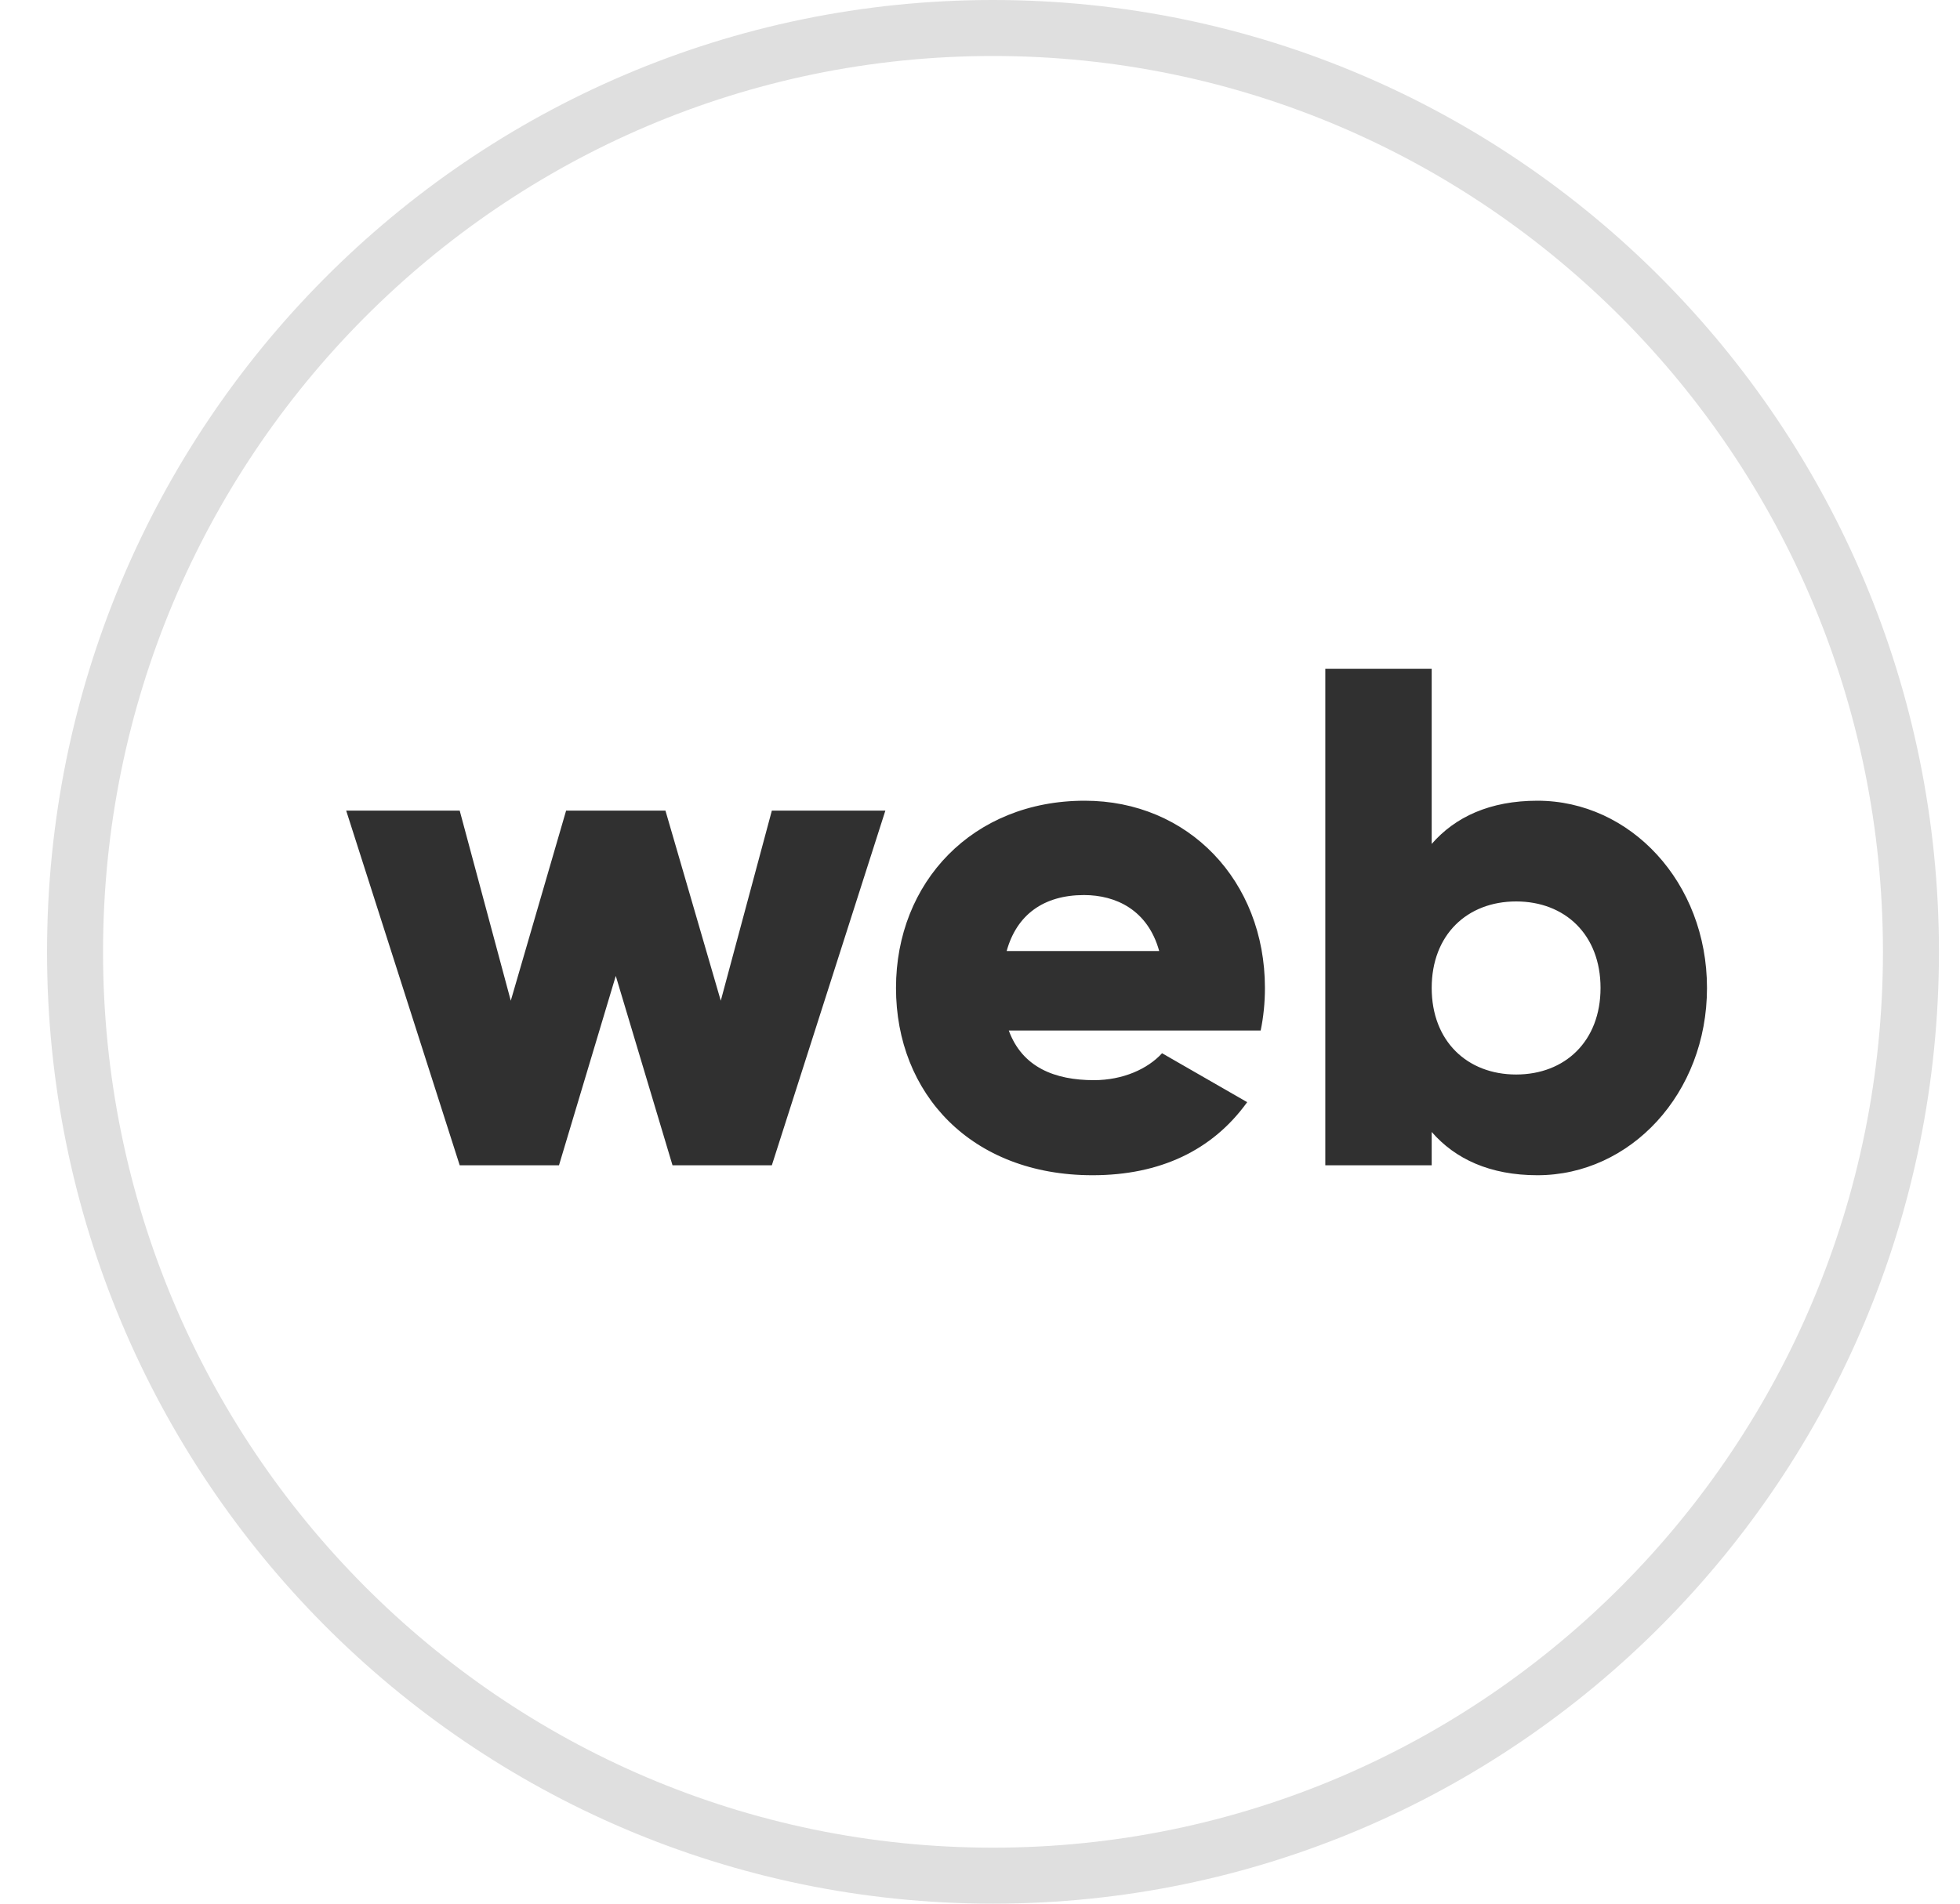
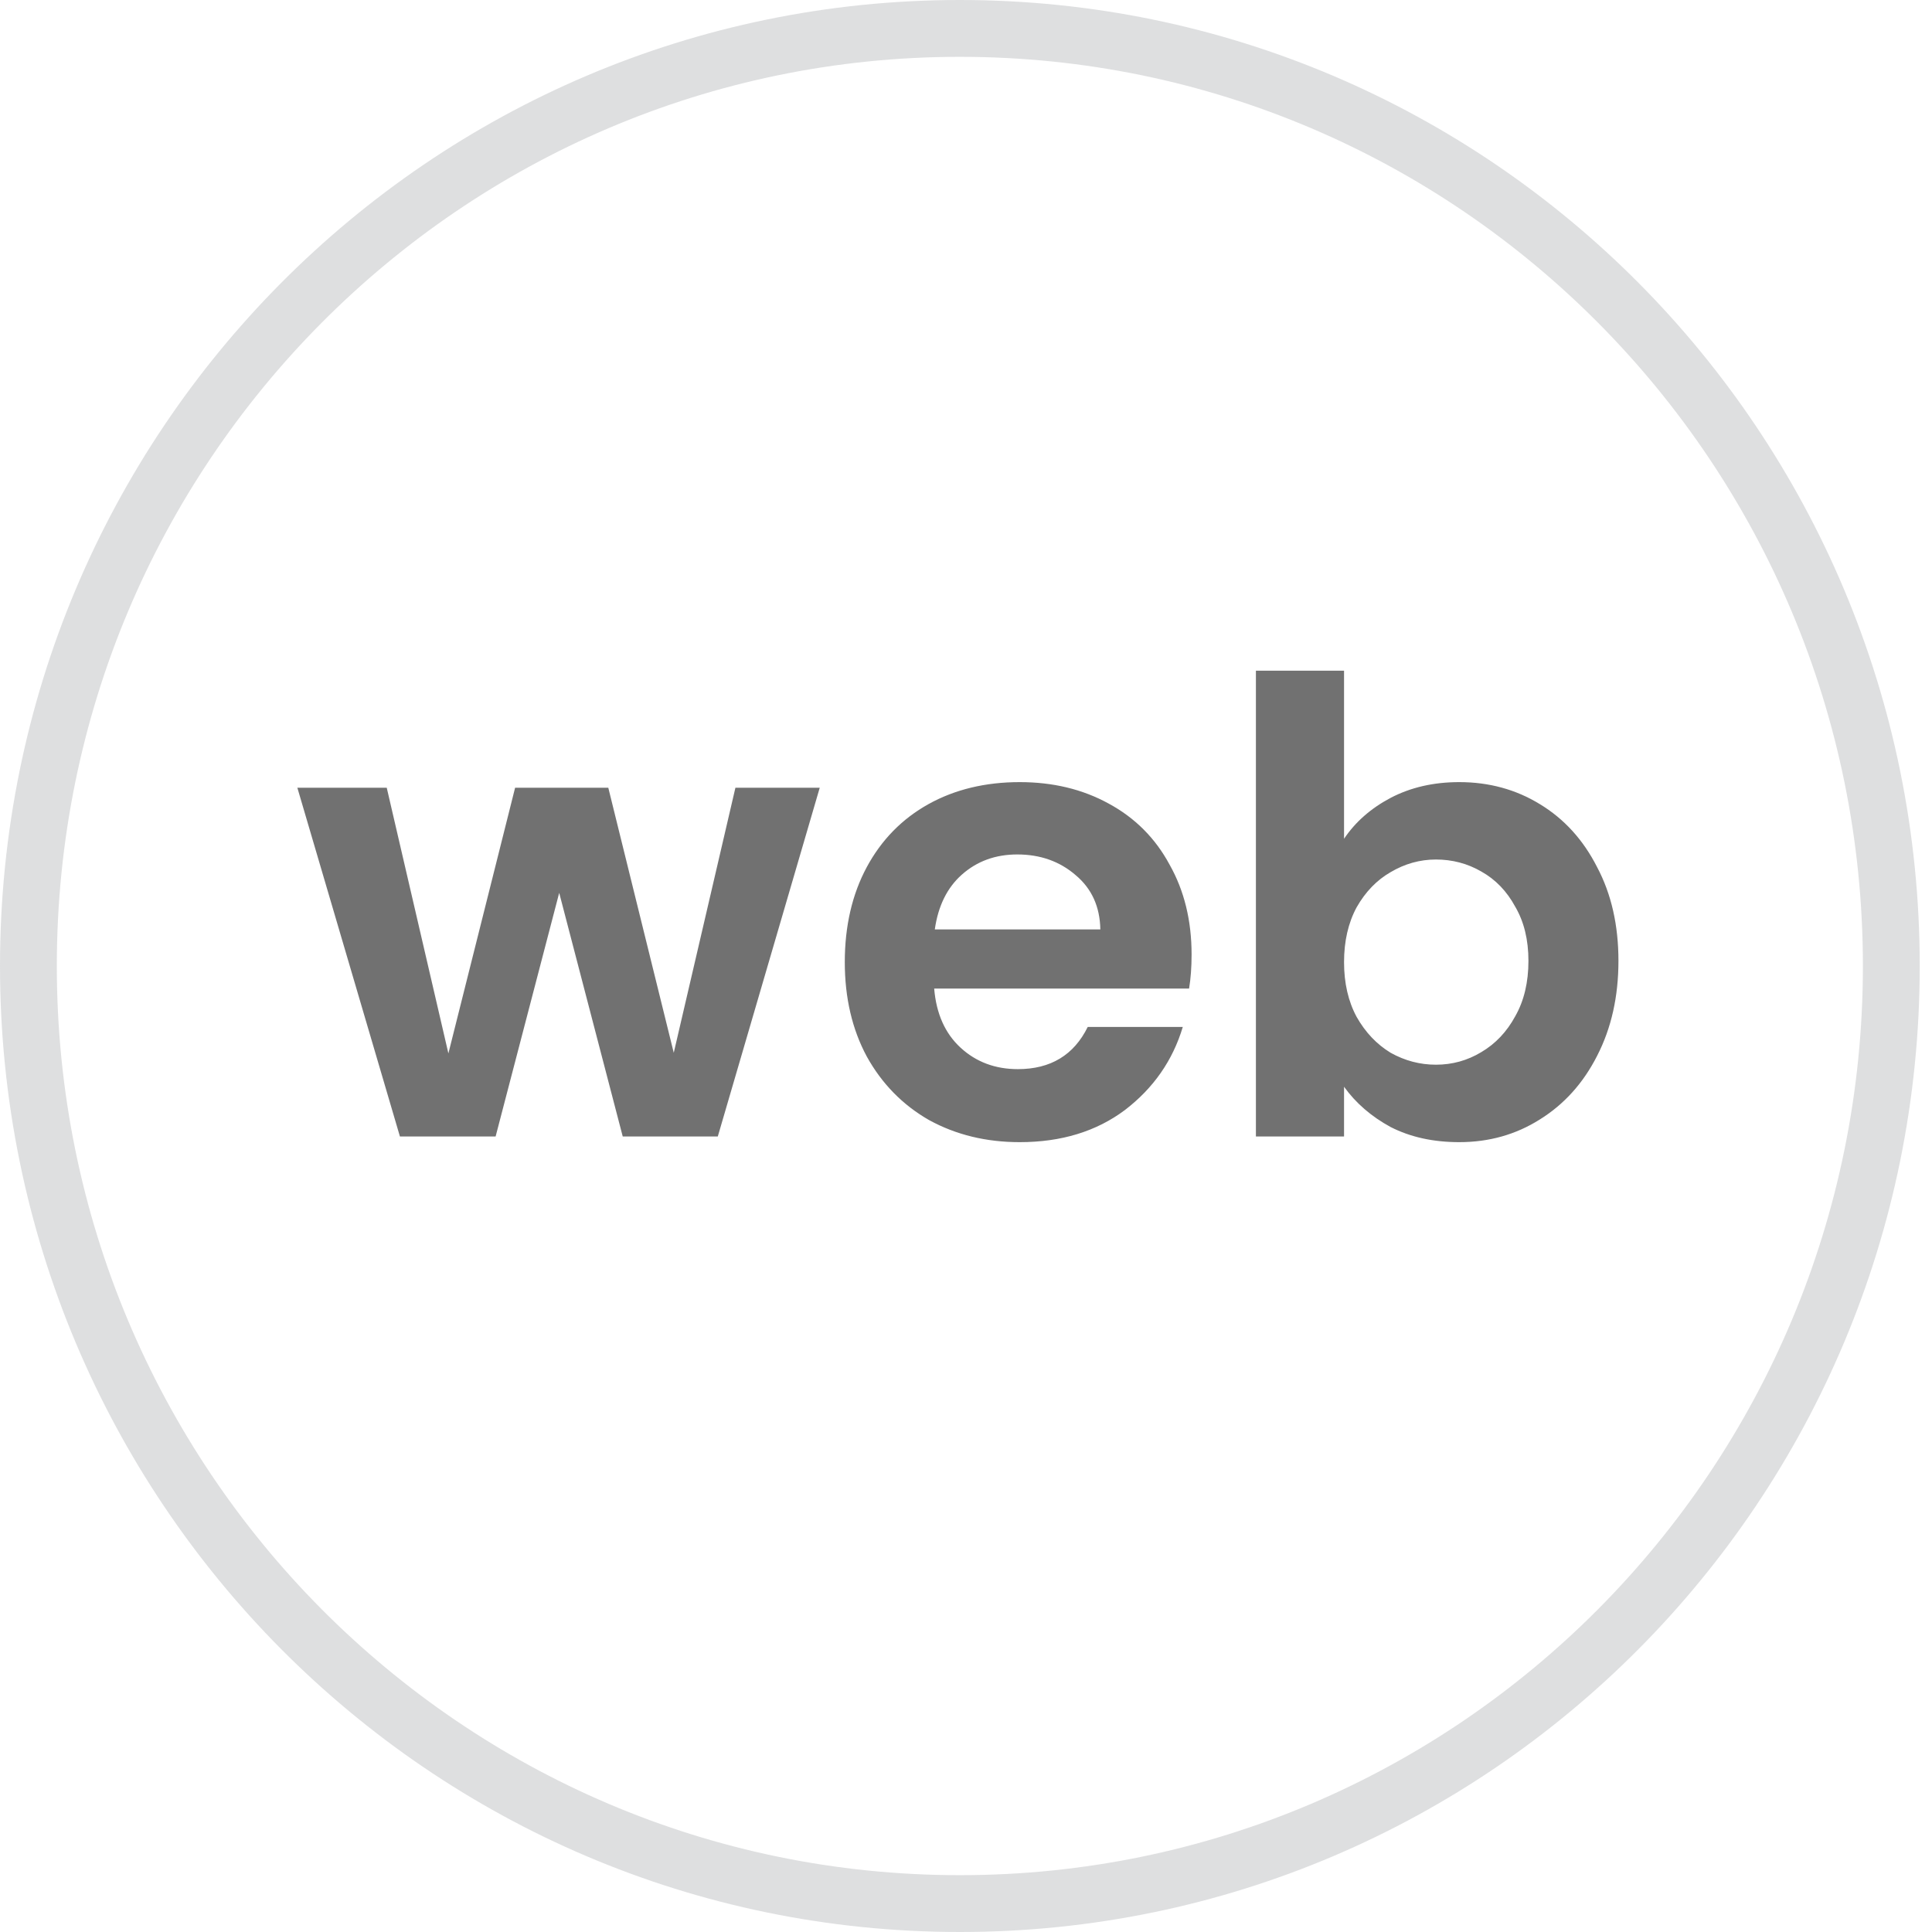
- <svg xmlns="http://www.w3.org/2000/svg" width="35" height="34" viewBox="0 0 35 34" fill="none">
-   <path d="M34.124 17C34.124 26.116 26.782 33.5 17.732 33.5C8.682 33.5 1.34 26.116 1.34 17C1.34 7.884 8.682 0.5 17.732 0.5C26.782 0.5 34.124 7.884 34.124 17Z" stroke="#DFDFDF" />
-   <path d="M13.783 14.478L12.871 17.873L11.883 14.478H10.109L9.121 17.873L8.209 14.478H6.182L8.209 20.812H9.982L10.996 17.43L12.009 20.812H13.783L15.81 14.478H13.783ZM18.014 18.405H22.512C22.562 18.165 22.588 17.911 22.588 17.645C22.588 15.732 21.22 14.301 19.37 14.301C17.368 14.301 16 15.758 16 17.645C16 19.533 17.343 20.99 19.509 20.99C20.713 20.99 21.65 20.547 22.271 19.685L20.751 18.811C20.497 19.09 20.054 19.292 19.535 19.292C18.838 19.292 18.255 19.064 18.014 18.405ZM17.976 16.986C18.154 16.34 18.635 15.986 19.357 15.986C19.927 15.986 20.497 16.252 20.7 16.986H17.976ZM27.454 14.301C26.605 14.301 25.984 14.592 25.566 15.073V11.944H23.666V20.812H25.566V20.217C25.984 20.698 26.605 20.99 27.454 20.99C29.113 20.99 30.482 19.533 30.482 17.645C30.482 15.758 29.113 14.301 27.454 14.301ZM27.074 19.191C26.2 19.191 25.566 18.595 25.566 17.645C25.566 16.695 26.2 16.1 27.074 16.1C27.948 16.1 28.581 16.695 28.581 17.645C28.581 18.595 27.948 19.191 27.074 19.191Z" fill="#303030" />
+ <svg xmlns="http://www.w3.org/2000/svg" width="34" height="34" viewBox="0 0 34 34" fill="none">
+   <path d="M33.284 17C33.284 26.116 25.942 33.5 16.892 33.5C7.842 33.5 0.5 26.116 0.5 17C0.5 7.884 7.842 0.5 16.892 0.5C25.942 0.5 33.284 7.884 33.284 17Z" stroke="#8F9596" stroke-opacity="0.3" />
+   <path d="M14.426 13.863L12.632 20H10.959L9.841 15.713L8.722 20H7.038L5.233 13.863H6.806L7.891 18.538L9.065 13.863H10.705L11.857 18.527L12.942 13.863H14.426ZM20.97 16.799C20.97 17.02 20.955 17.22 20.926 17.397H16.44C16.477 17.84 16.632 18.187 16.905 18.438C17.178 18.689 17.514 18.815 17.913 18.815C18.489 18.815 18.899 18.567 19.142 18.073H20.815C20.638 18.663 20.298 19.151 19.796 19.535C19.294 19.911 18.677 20.1 17.946 20.1C17.355 20.1 16.824 19.971 16.351 19.712C15.886 19.446 15.52 19.073 15.254 18.593C14.996 18.113 14.867 17.559 14.867 16.932C14.867 16.297 14.996 15.739 15.254 15.259C15.513 14.779 15.875 14.41 16.34 14.151C16.805 13.893 17.341 13.764 17.946 13.764C18.529 13.764 19.05 13.889 19.508 14.14C19.973 14.391 20.331 14.749 20.582 15.215C20.841 15.673 20.97 16.201 20.97 16.799ZM19.364 16.356C19.357 15.957 19.213 15.639 18.932 15.403C18.651 15.159 18.308 15.037 17.902 15.037C17.518 15.037 17.193 15.156 16.927 15.392C16.669 15.621 16.51 15.942 16.451 16.356H19.364ZM23.653 14.761C23.852 14.465 24.125 14.225 24.473 14.041C24.827 13.856 25.229 13.764 25.68 13.764C26.204 13.764 26.677 13.893 27.098 14.151C27.526 14.41 27.862 14.779 28.106 15.259C28.357 15.732 28.482 16.282 28.482 16.91C28.482 17.537 28.357 18.095 28.106 18.582C27.862 19.062 27.526 19.435 27.098 19.701C26.677 19.967 26.204 20.1 25.68 20.1C25.222 20.1 24.82 20.011 24.473 19.834C24.133 19.649 23.86 19.413 23.653 19.125V20H22.102V11.803H23.653V14.761ZM26.898 16.91C26.898 16.54 26.821 16.223 26.666 15.957C26.518 15.684 26.319 15.477 26.068 15.337C25.824 15.196 25.558 15.126 25.27 15.126C24.989 15.126 24.724 15.2 24.473 15.348C24.229 15.488 24.029 15.695 23.874 15.968C23.727 16.241 23.653 16.562 23.653 16.932C23.653 17.301 23.727 17.622 23.874 17.895C24.029 18.169 24.229 18.379 24.473 18.527C24.724 18.667 24.989 18.737 25.27 18.737C25.558 18.737 25.824 18.663 26.068 18.516C26.319 18.368 26.518 18.157 26.666 17.884C26.821 17.611 26.898 17.286 26.898 16.91Z" fill="#717171" />
</svg>
